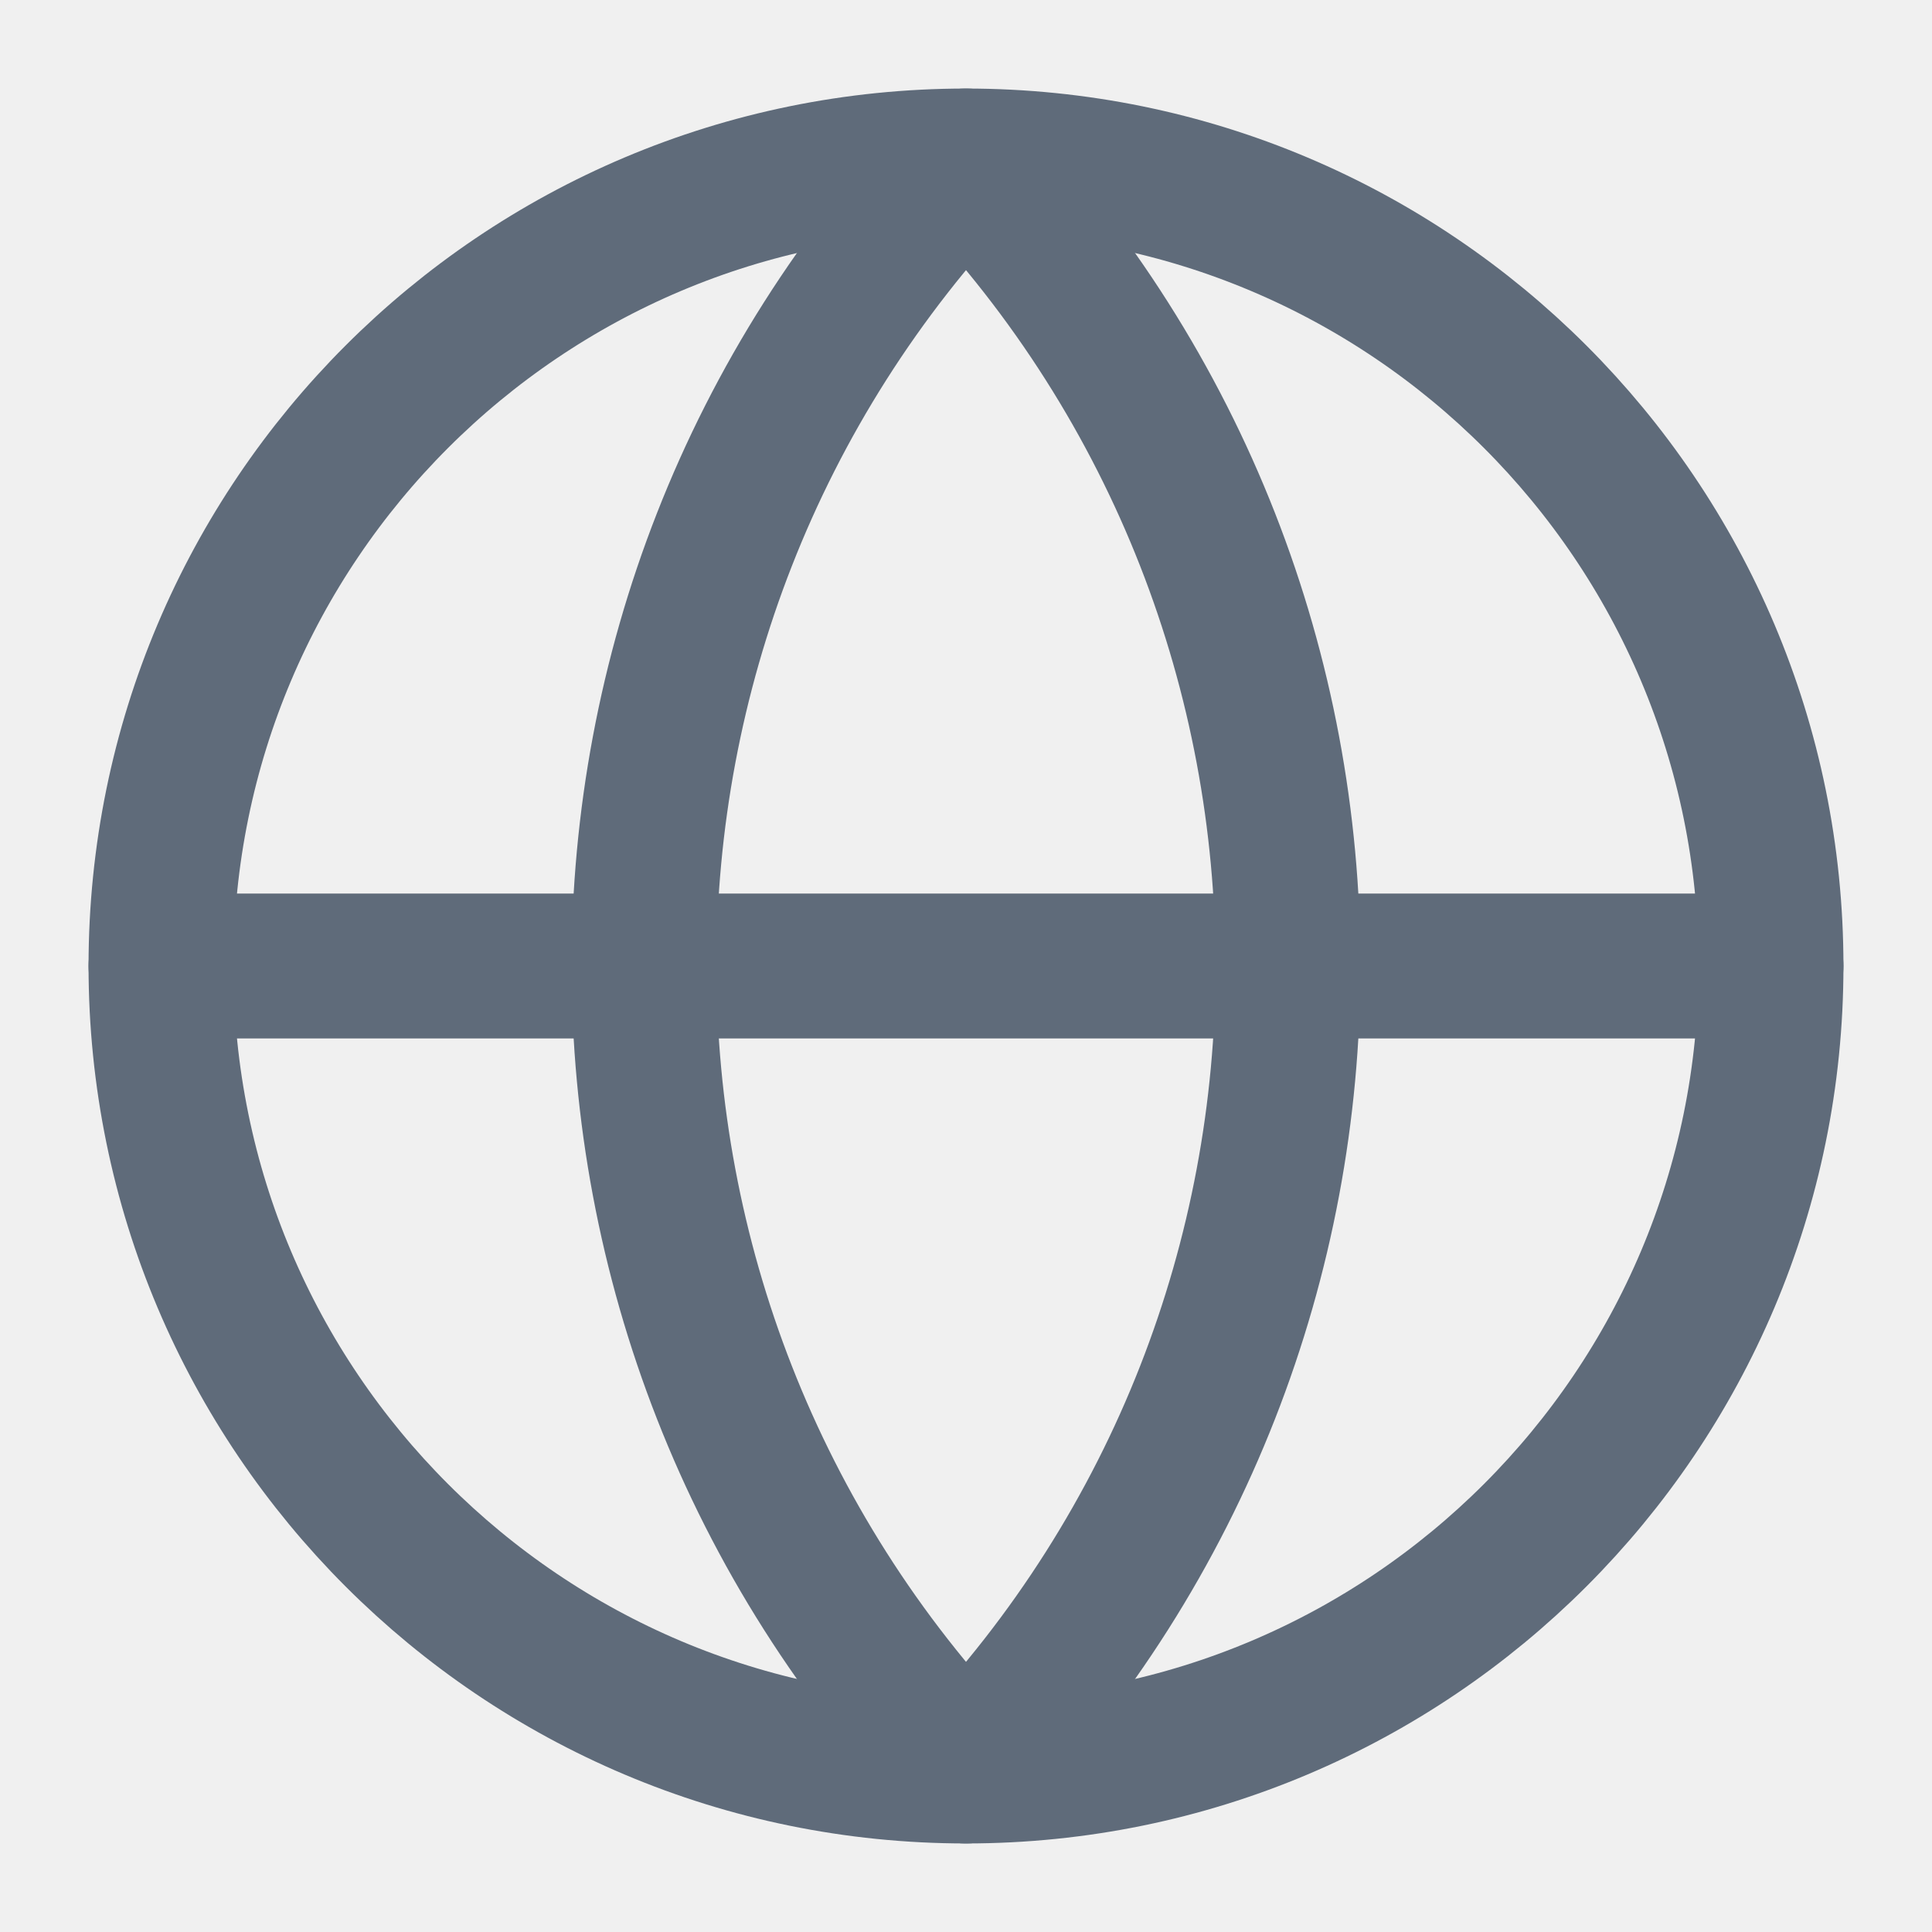
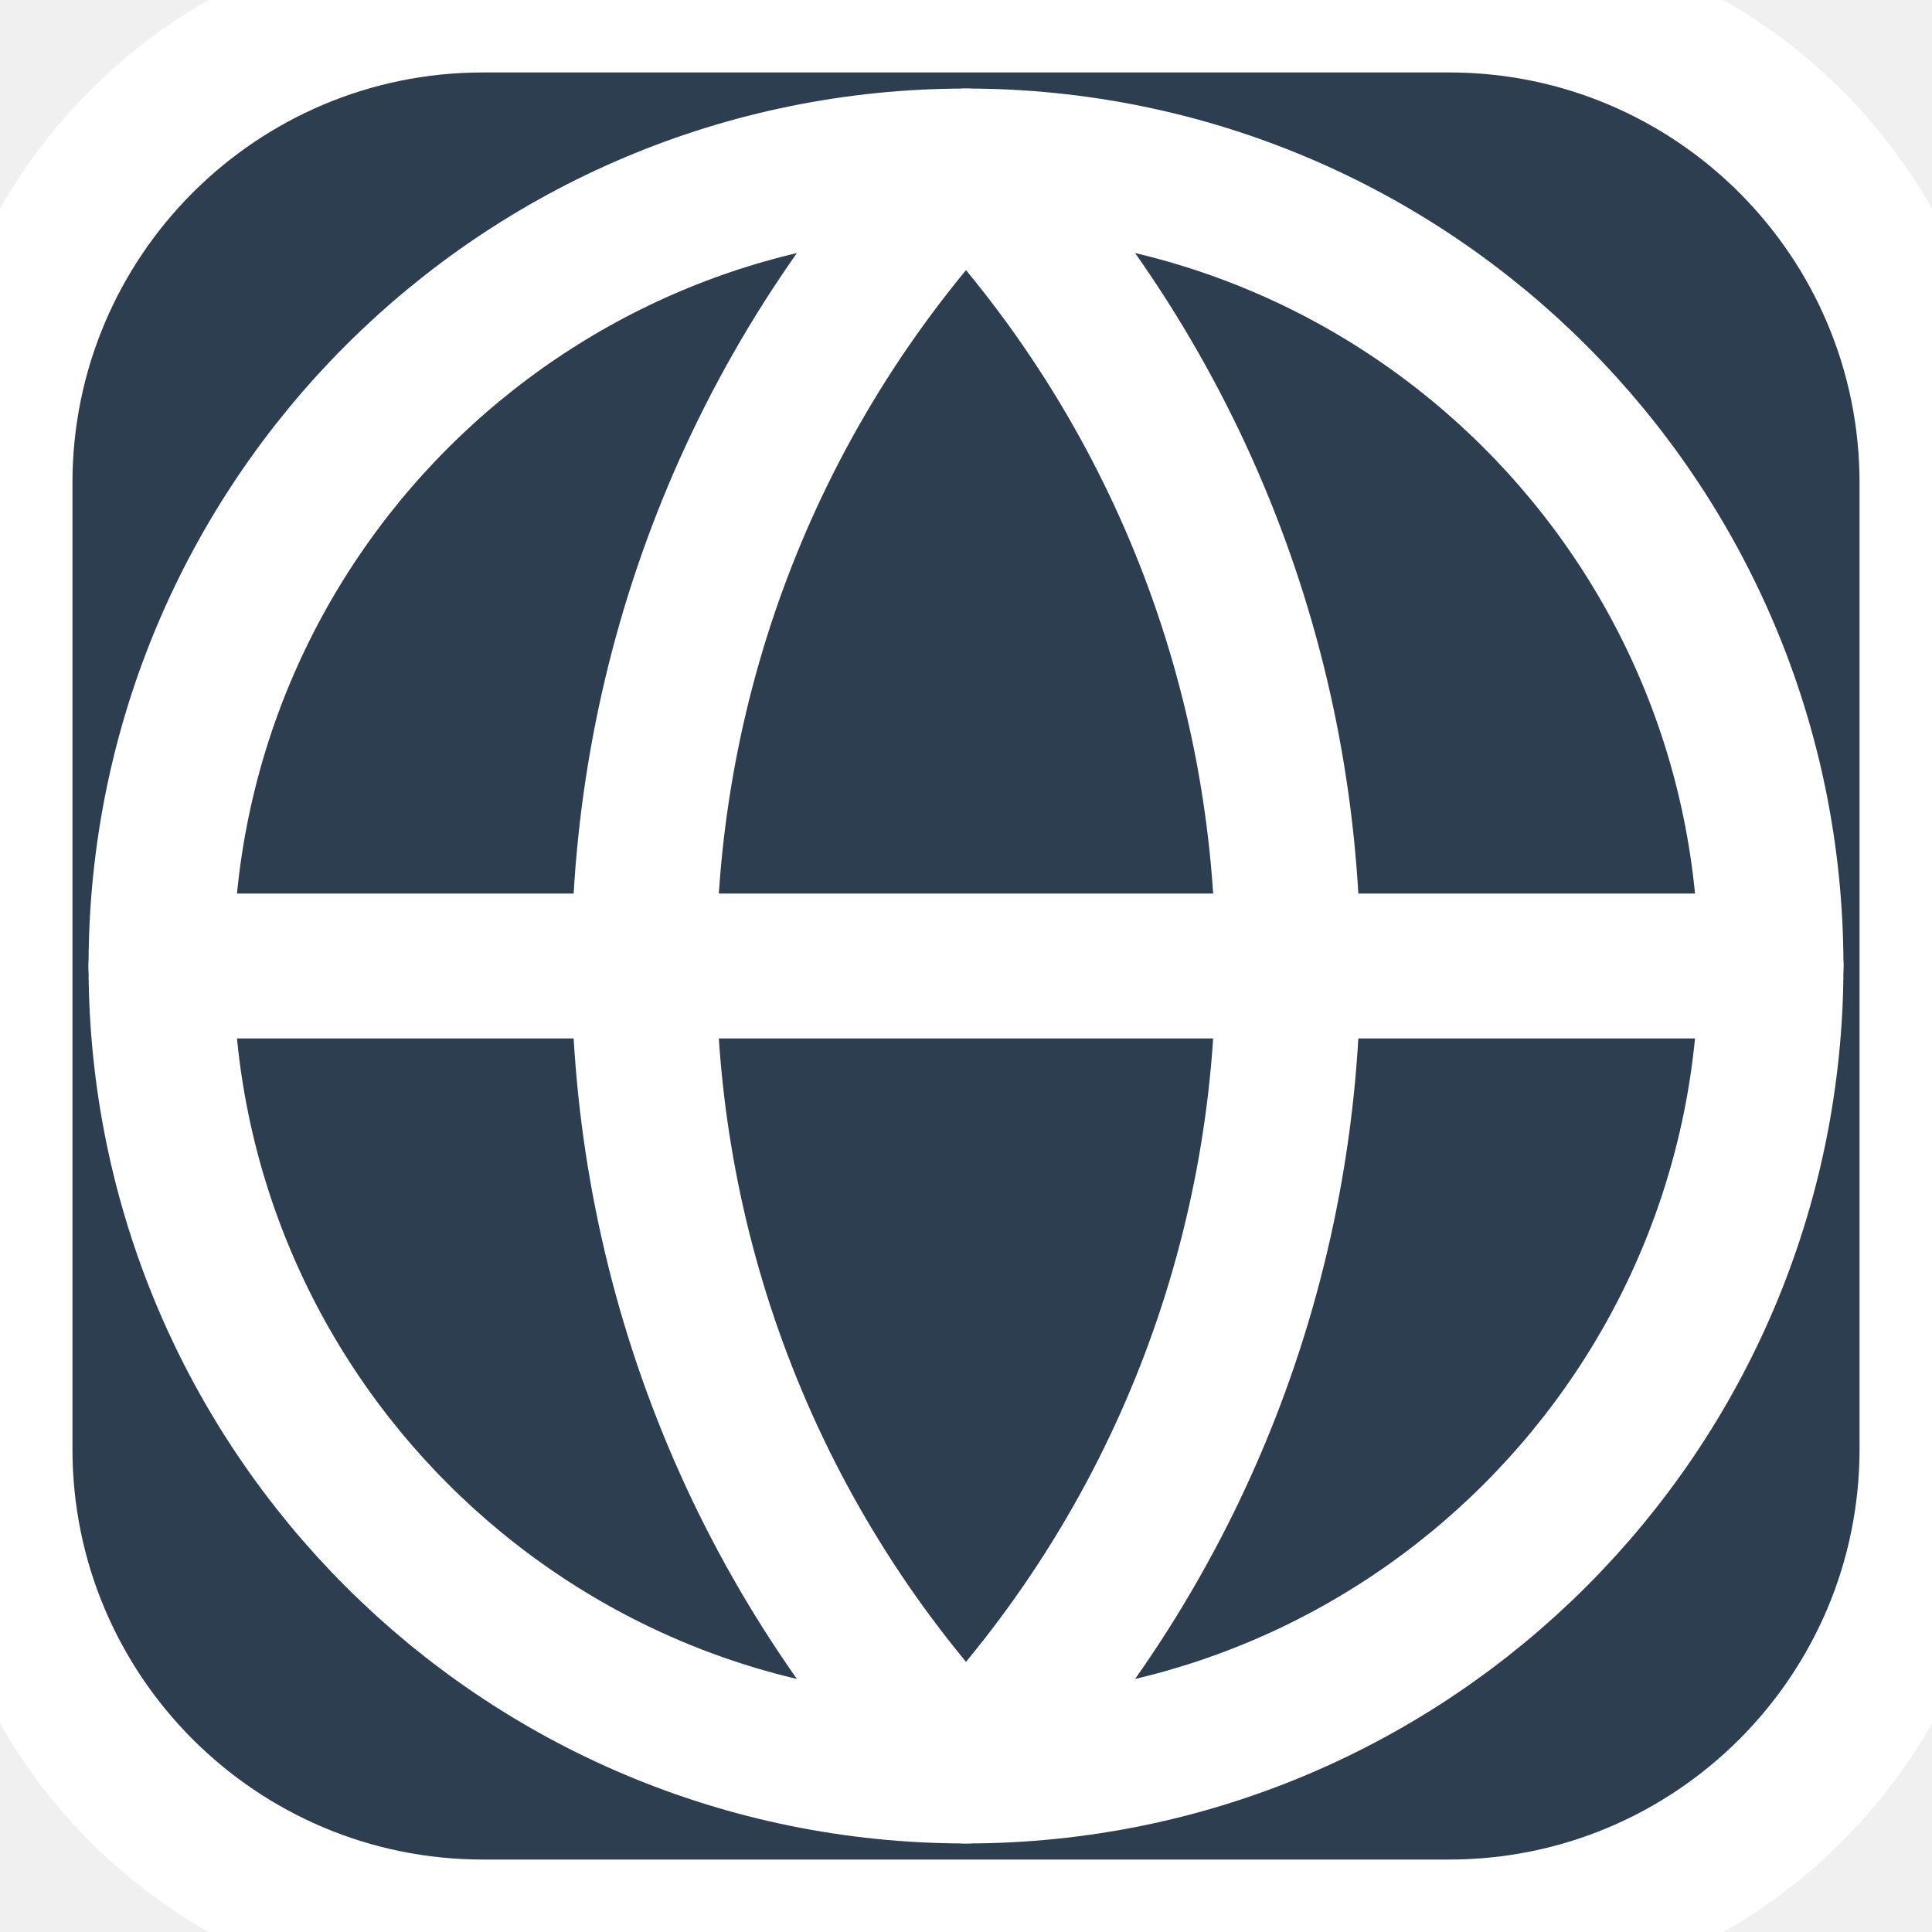
- <svg xmlns="http://www.w3.org/2000/svg" class="lucide lucide-globe" width="24" height="24" viewBox="0 0 24 24" fill="none" stroke="#5f6b7a" stroke-width="1.8" stroke-linecap="round" stroke-linejoin="round">
+ <svg xmlns="http://www.w3.org/2000/svg" class="lucide lucide-globe" width="24" height="24" viewBox="0 0 24 24" fill="none" stroke="#ffffff" stroke-width="1.8" stroke-linecap="round" stroke-linejoin="round">
+   <rect width="24" height="24" rx="6" fill="#2C3E50" />
  <circle cx="12" cy="12" r="10" />
  <path d="M12 2a14.5 14.5 0 0 0 0 20 14.5 14.5 0 0 0 0-20" />
  <path d="M2 12h20" />
</svg>
